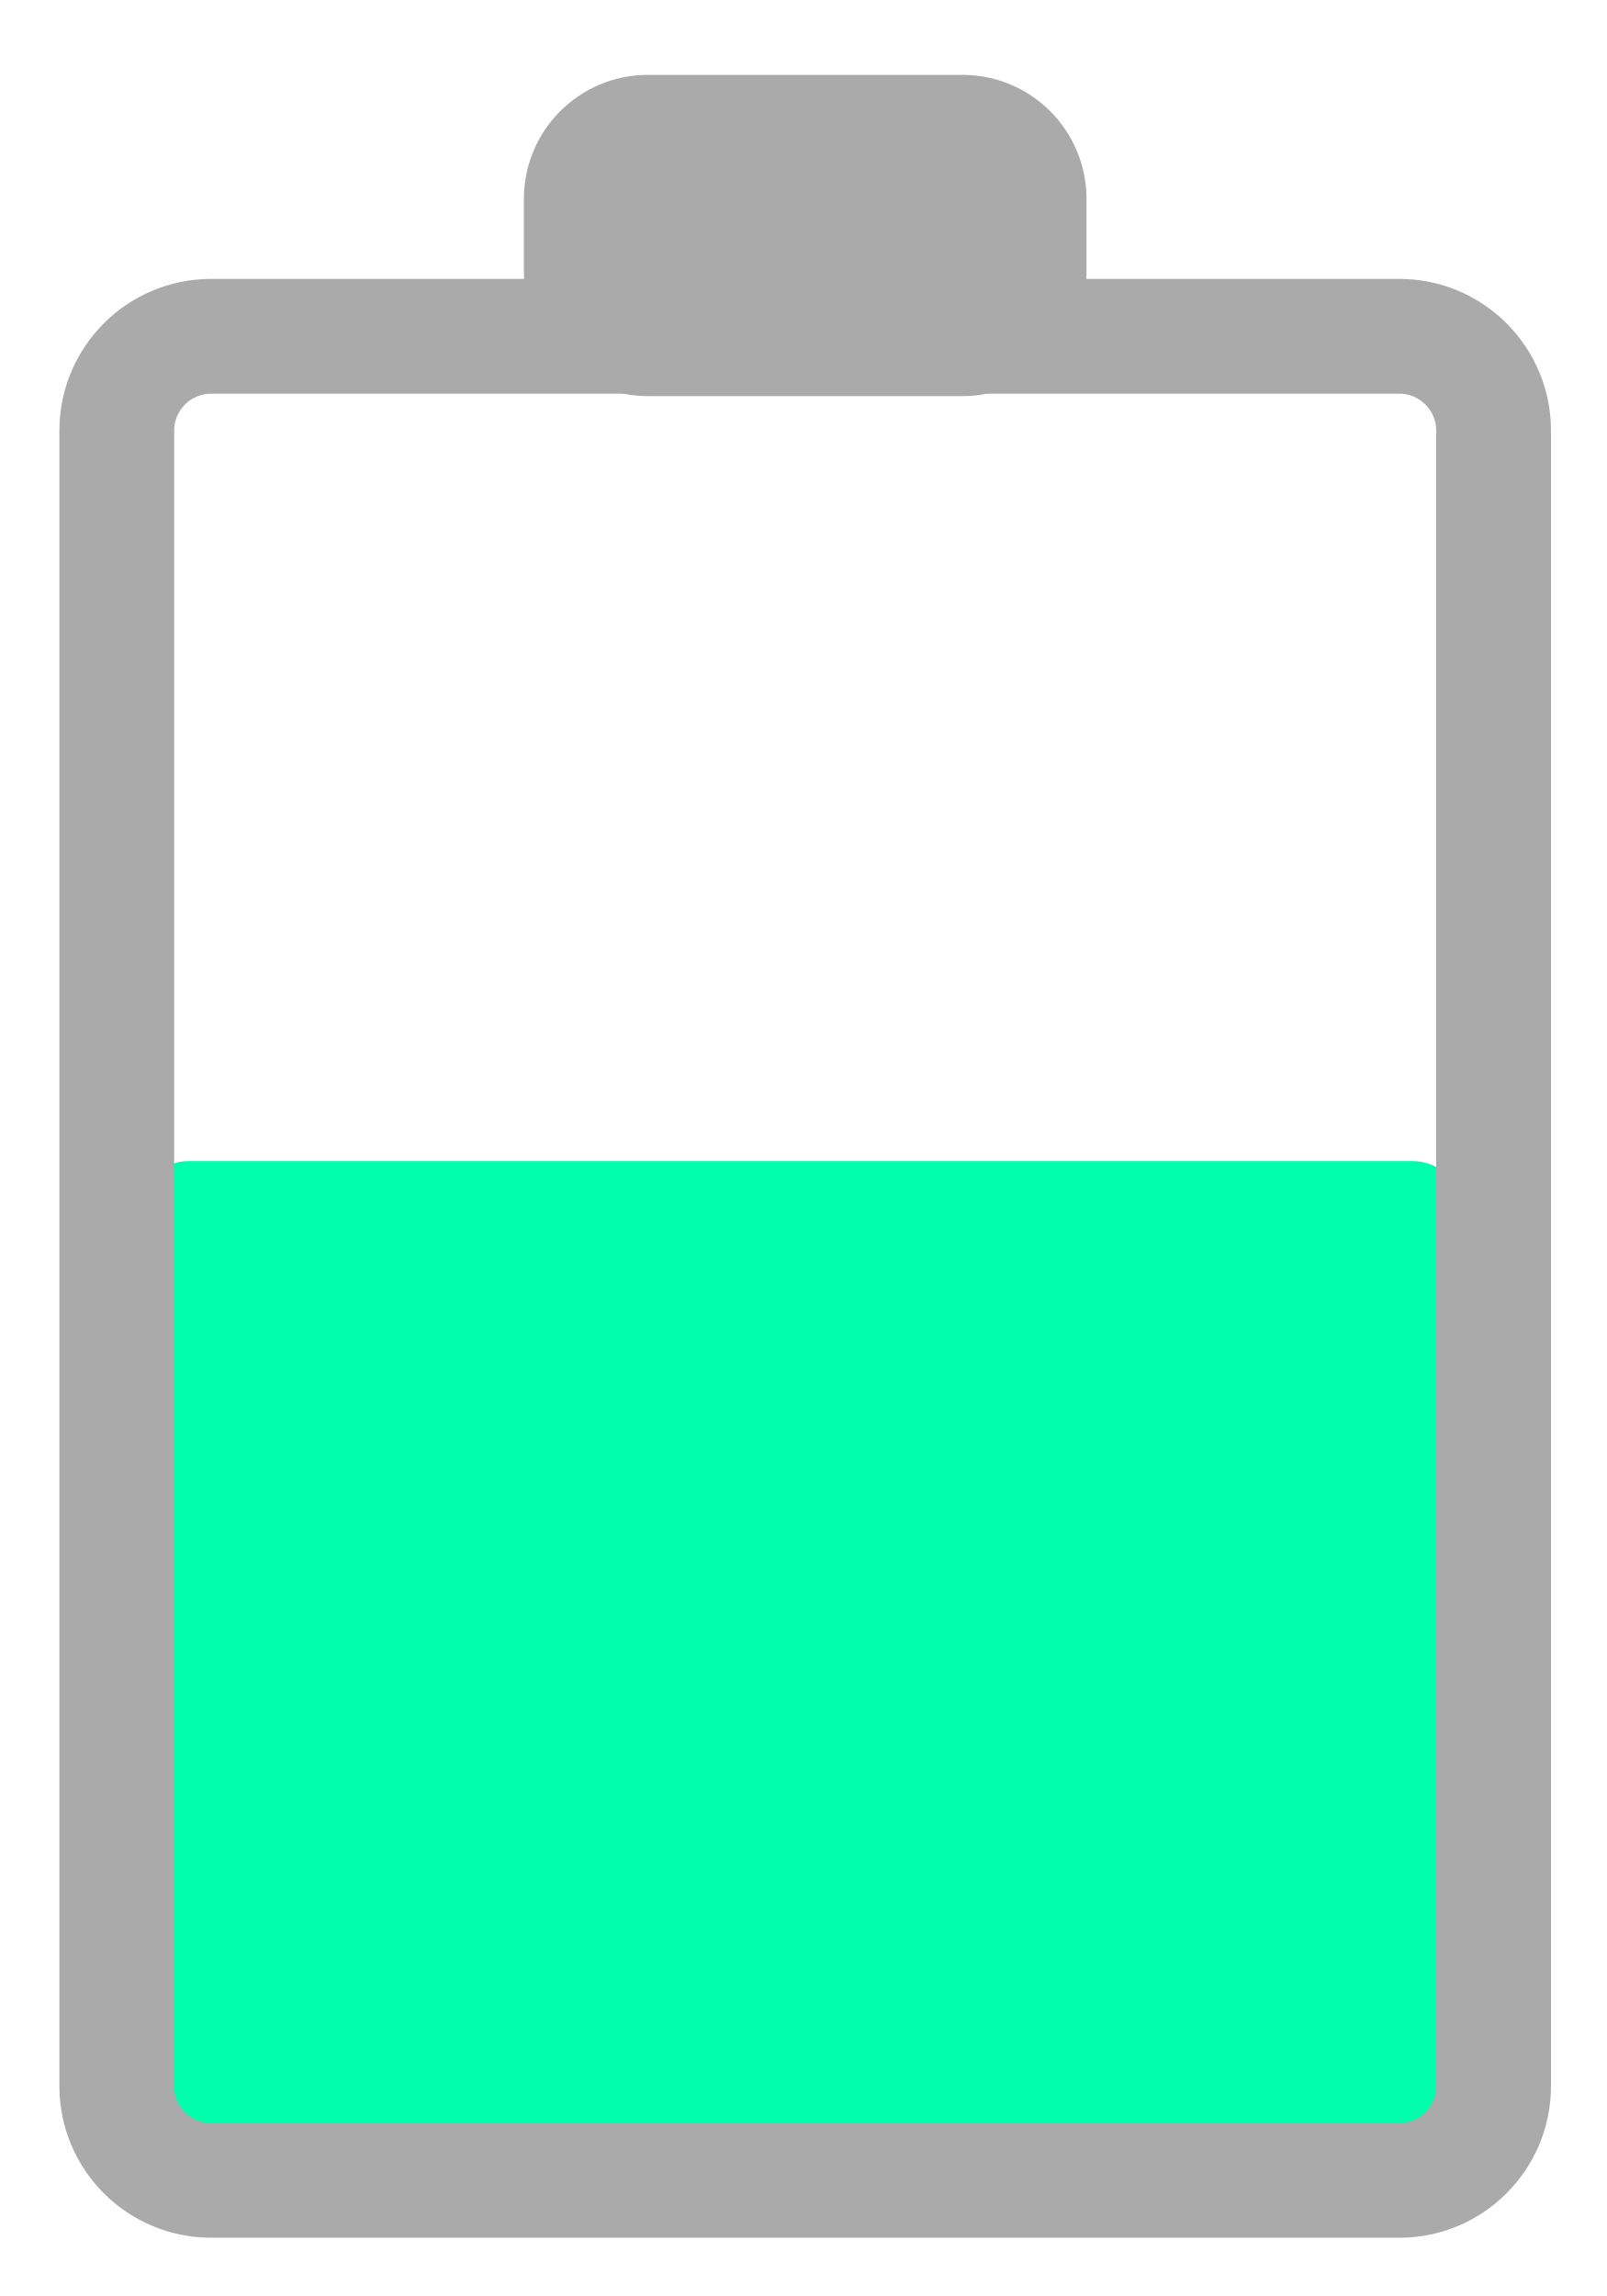
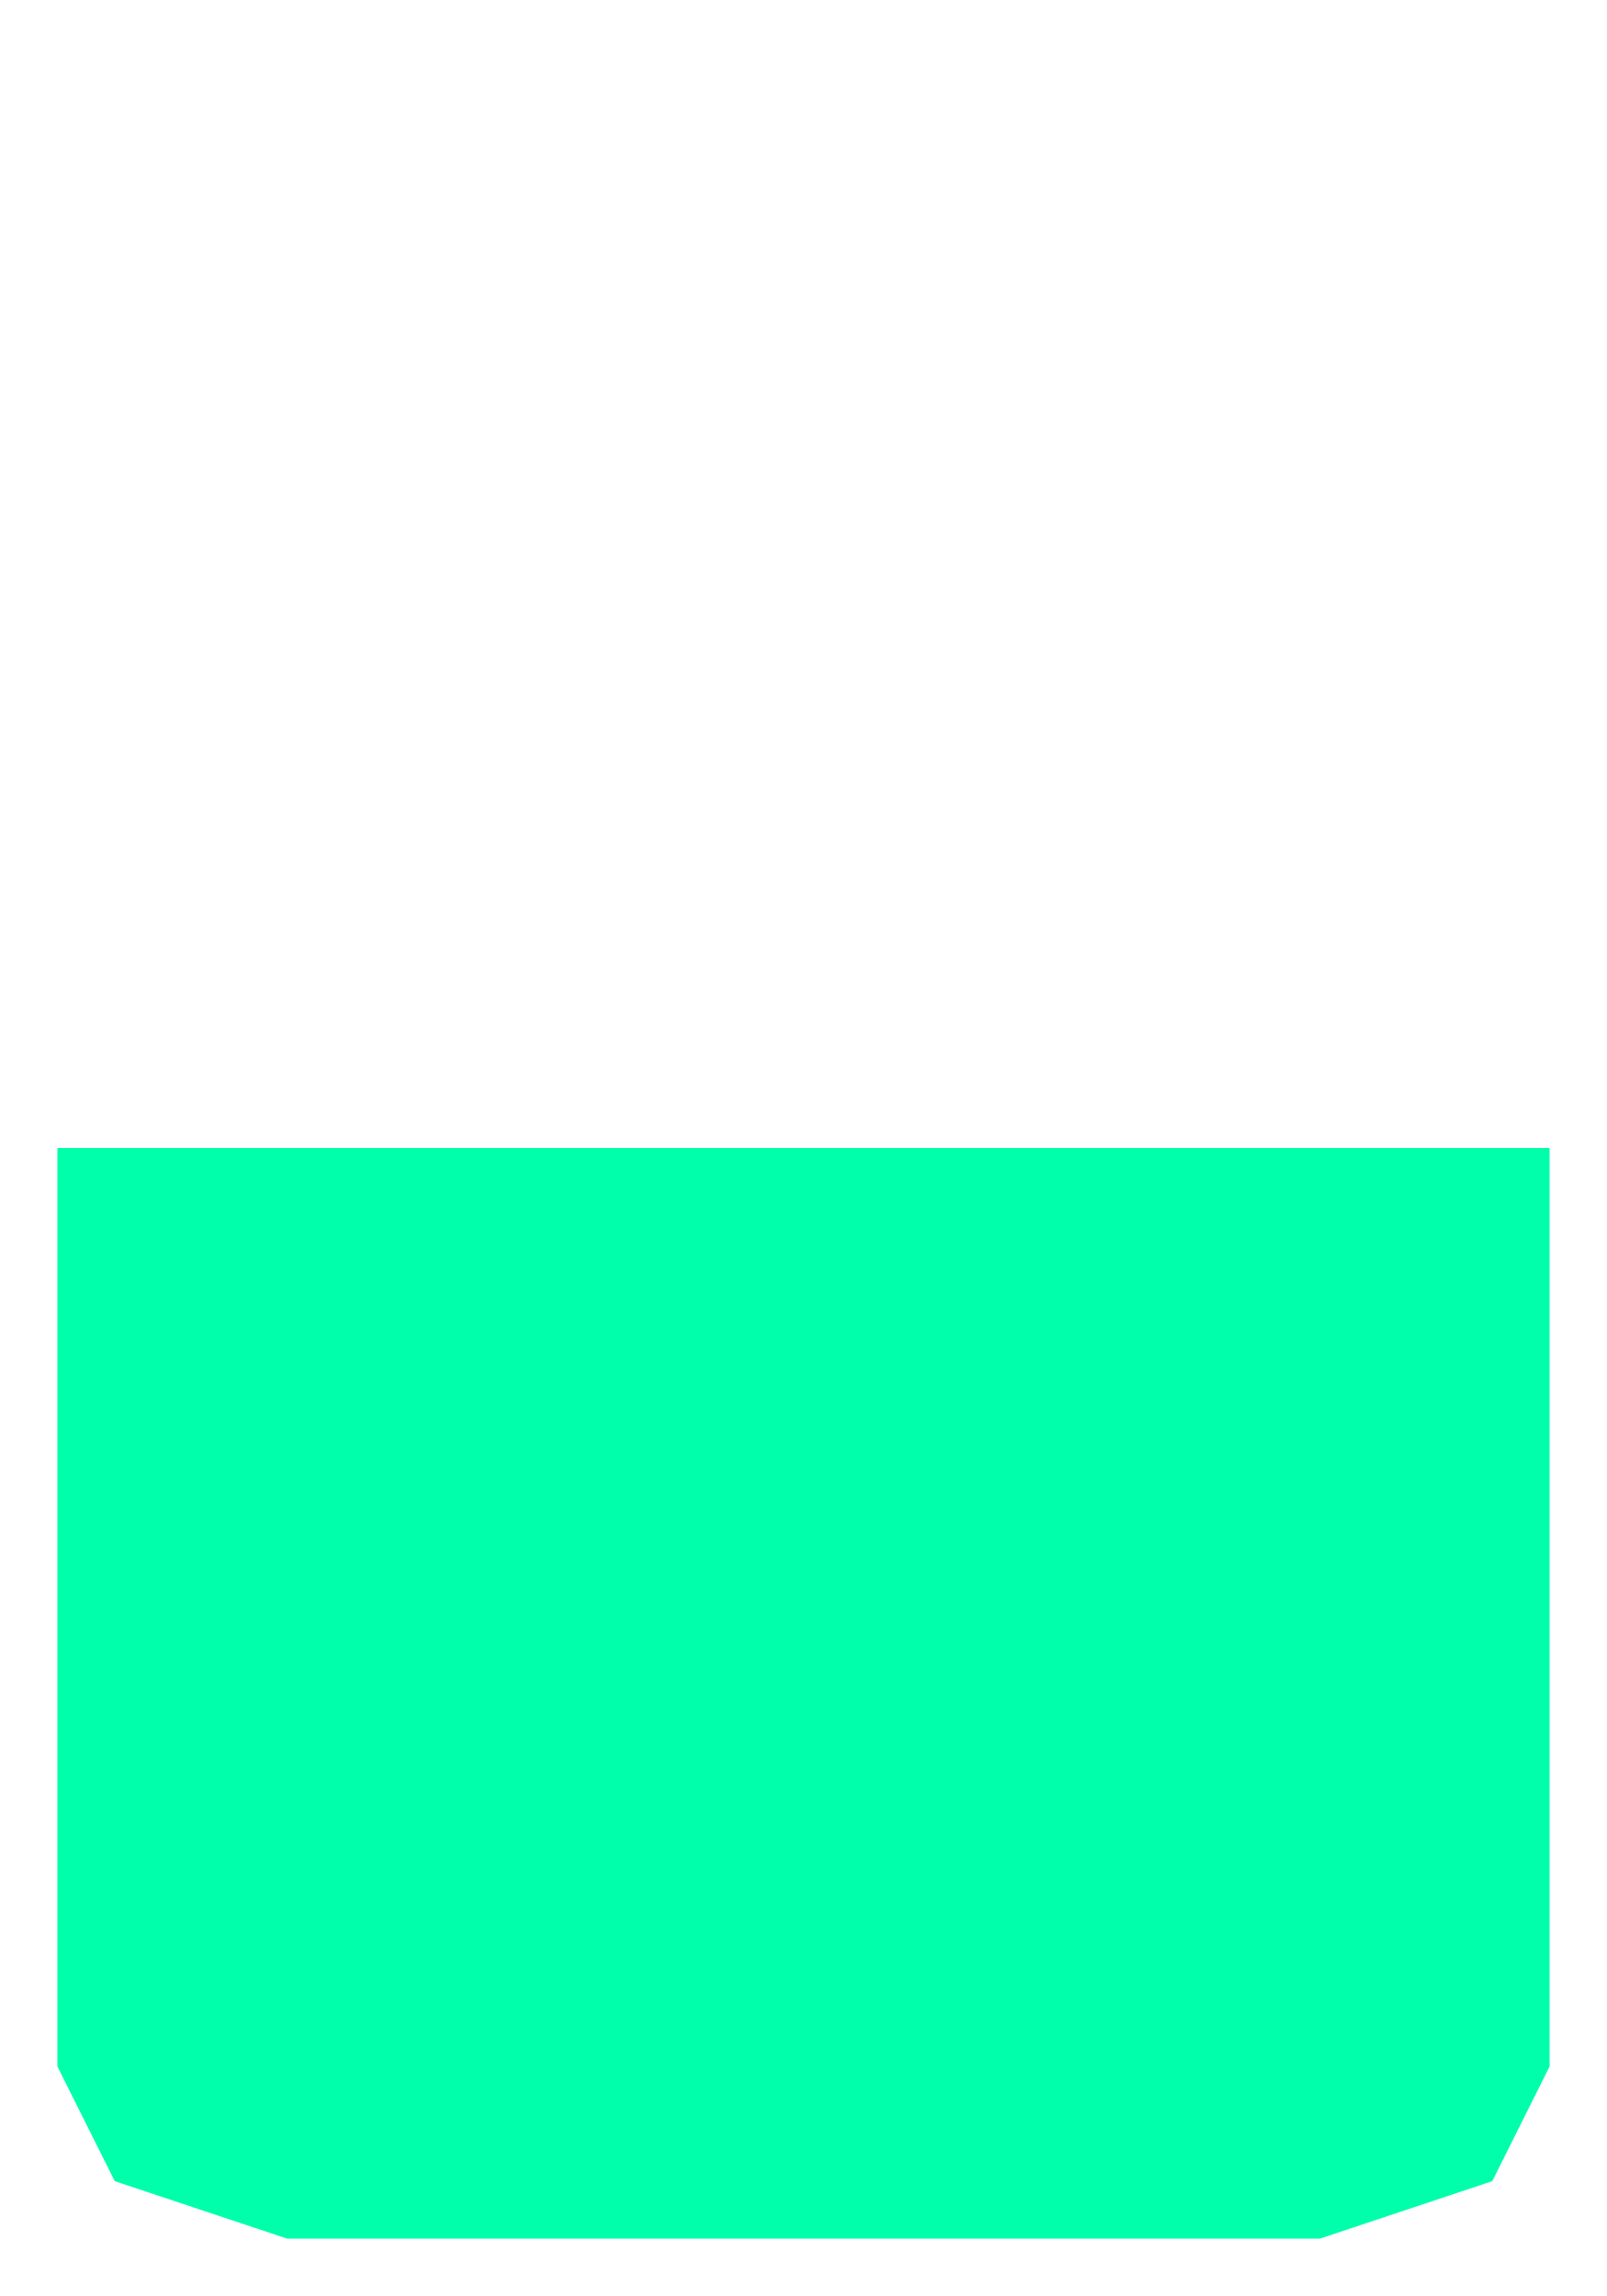
<svg xmlns="http://www.w3.org/2000/svg" width="28" height="40" viewBox="0 0 28 40" id="svg2" version="1.1">
  <defs id="defs4" />
  <g id="layer1" transform="translate(0,-1012.362)">
-     <rect style="fill:#aaaaaa;fill-opacity:1;fill-rule:evenodd;stroke:#aaaaaa;stroke-width:1.772;stroke-linecap:butt;stroke-linejoin:miter;stroke-miterlimit:4;stroke-dasharray:none;stroke-opacity:1" id="rect3259" width="8.031" height="3.825" x="10.014" y="1014.552" ry="1.275" />
-     <rect ry="0.875" y="1032.589" x="2.417" height="17.11" width="23.068" id="rect3318" style="fill:#00ffaa;fill-opacity:1;fill-rule:evenodd;stroke:none;stroke-width:0.793px;stroke-linecap:butt;stroke-linejoin:miter;stroke-opacity:1" />
-     <rect ry="1.643" y="1018.221" x="2.035" height="32.126" width="23.989" id="rect3316" style="fill:none;fill-opacity:1;fill-rule:evenodd;stroke:#aaaaaa;stroke-width:2;stroke-linecap:butt;stroke-linejoin:miter;stroke-opacity:1;stroke-miterlimit:4;stroke-dasharray:none" />
+     <path style="fill:#00ffaa;fill-opacity:1;fill-rule:evenodd;stroke:none;stroke-width:1px;stroke-linecap:butt;stroke-linejoin:miter;stroke-opacity:1" d="m 1,1032.362 -2.23e-6,16 1,2 3,1 18,0 3,-1 1,-2 -2e-6,-16 z" id="path3203" />
  </g>
</svg>
